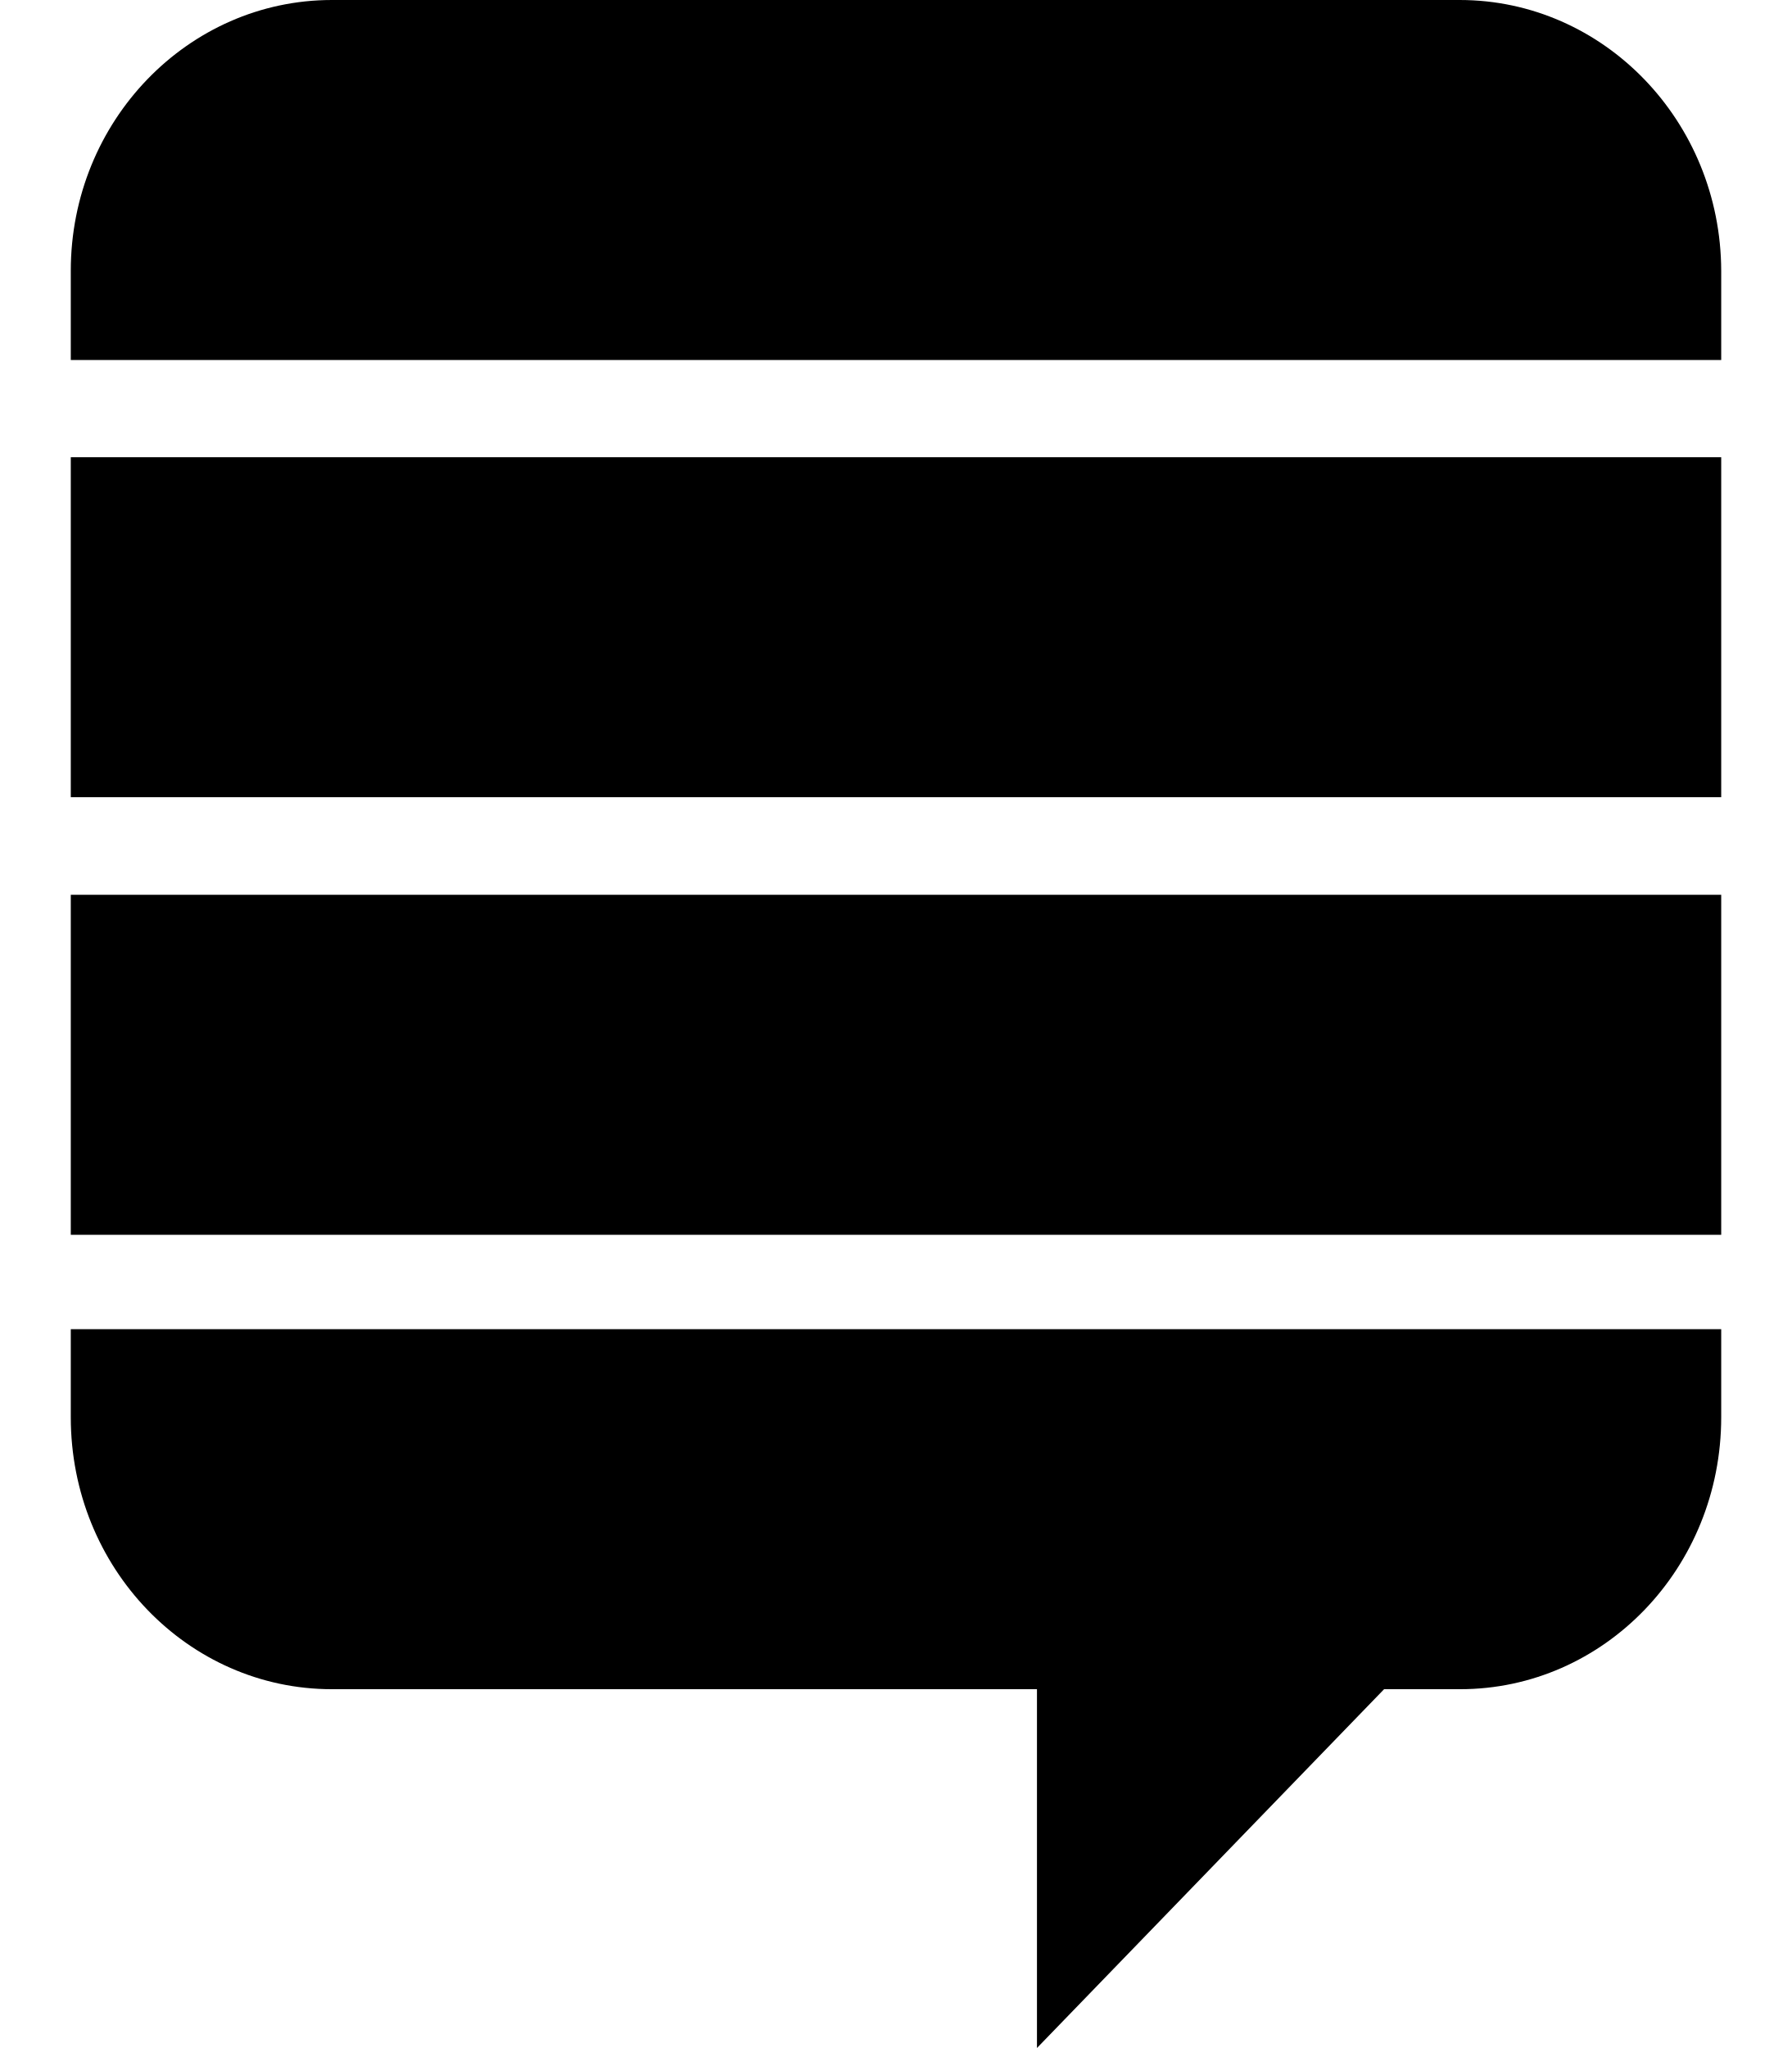
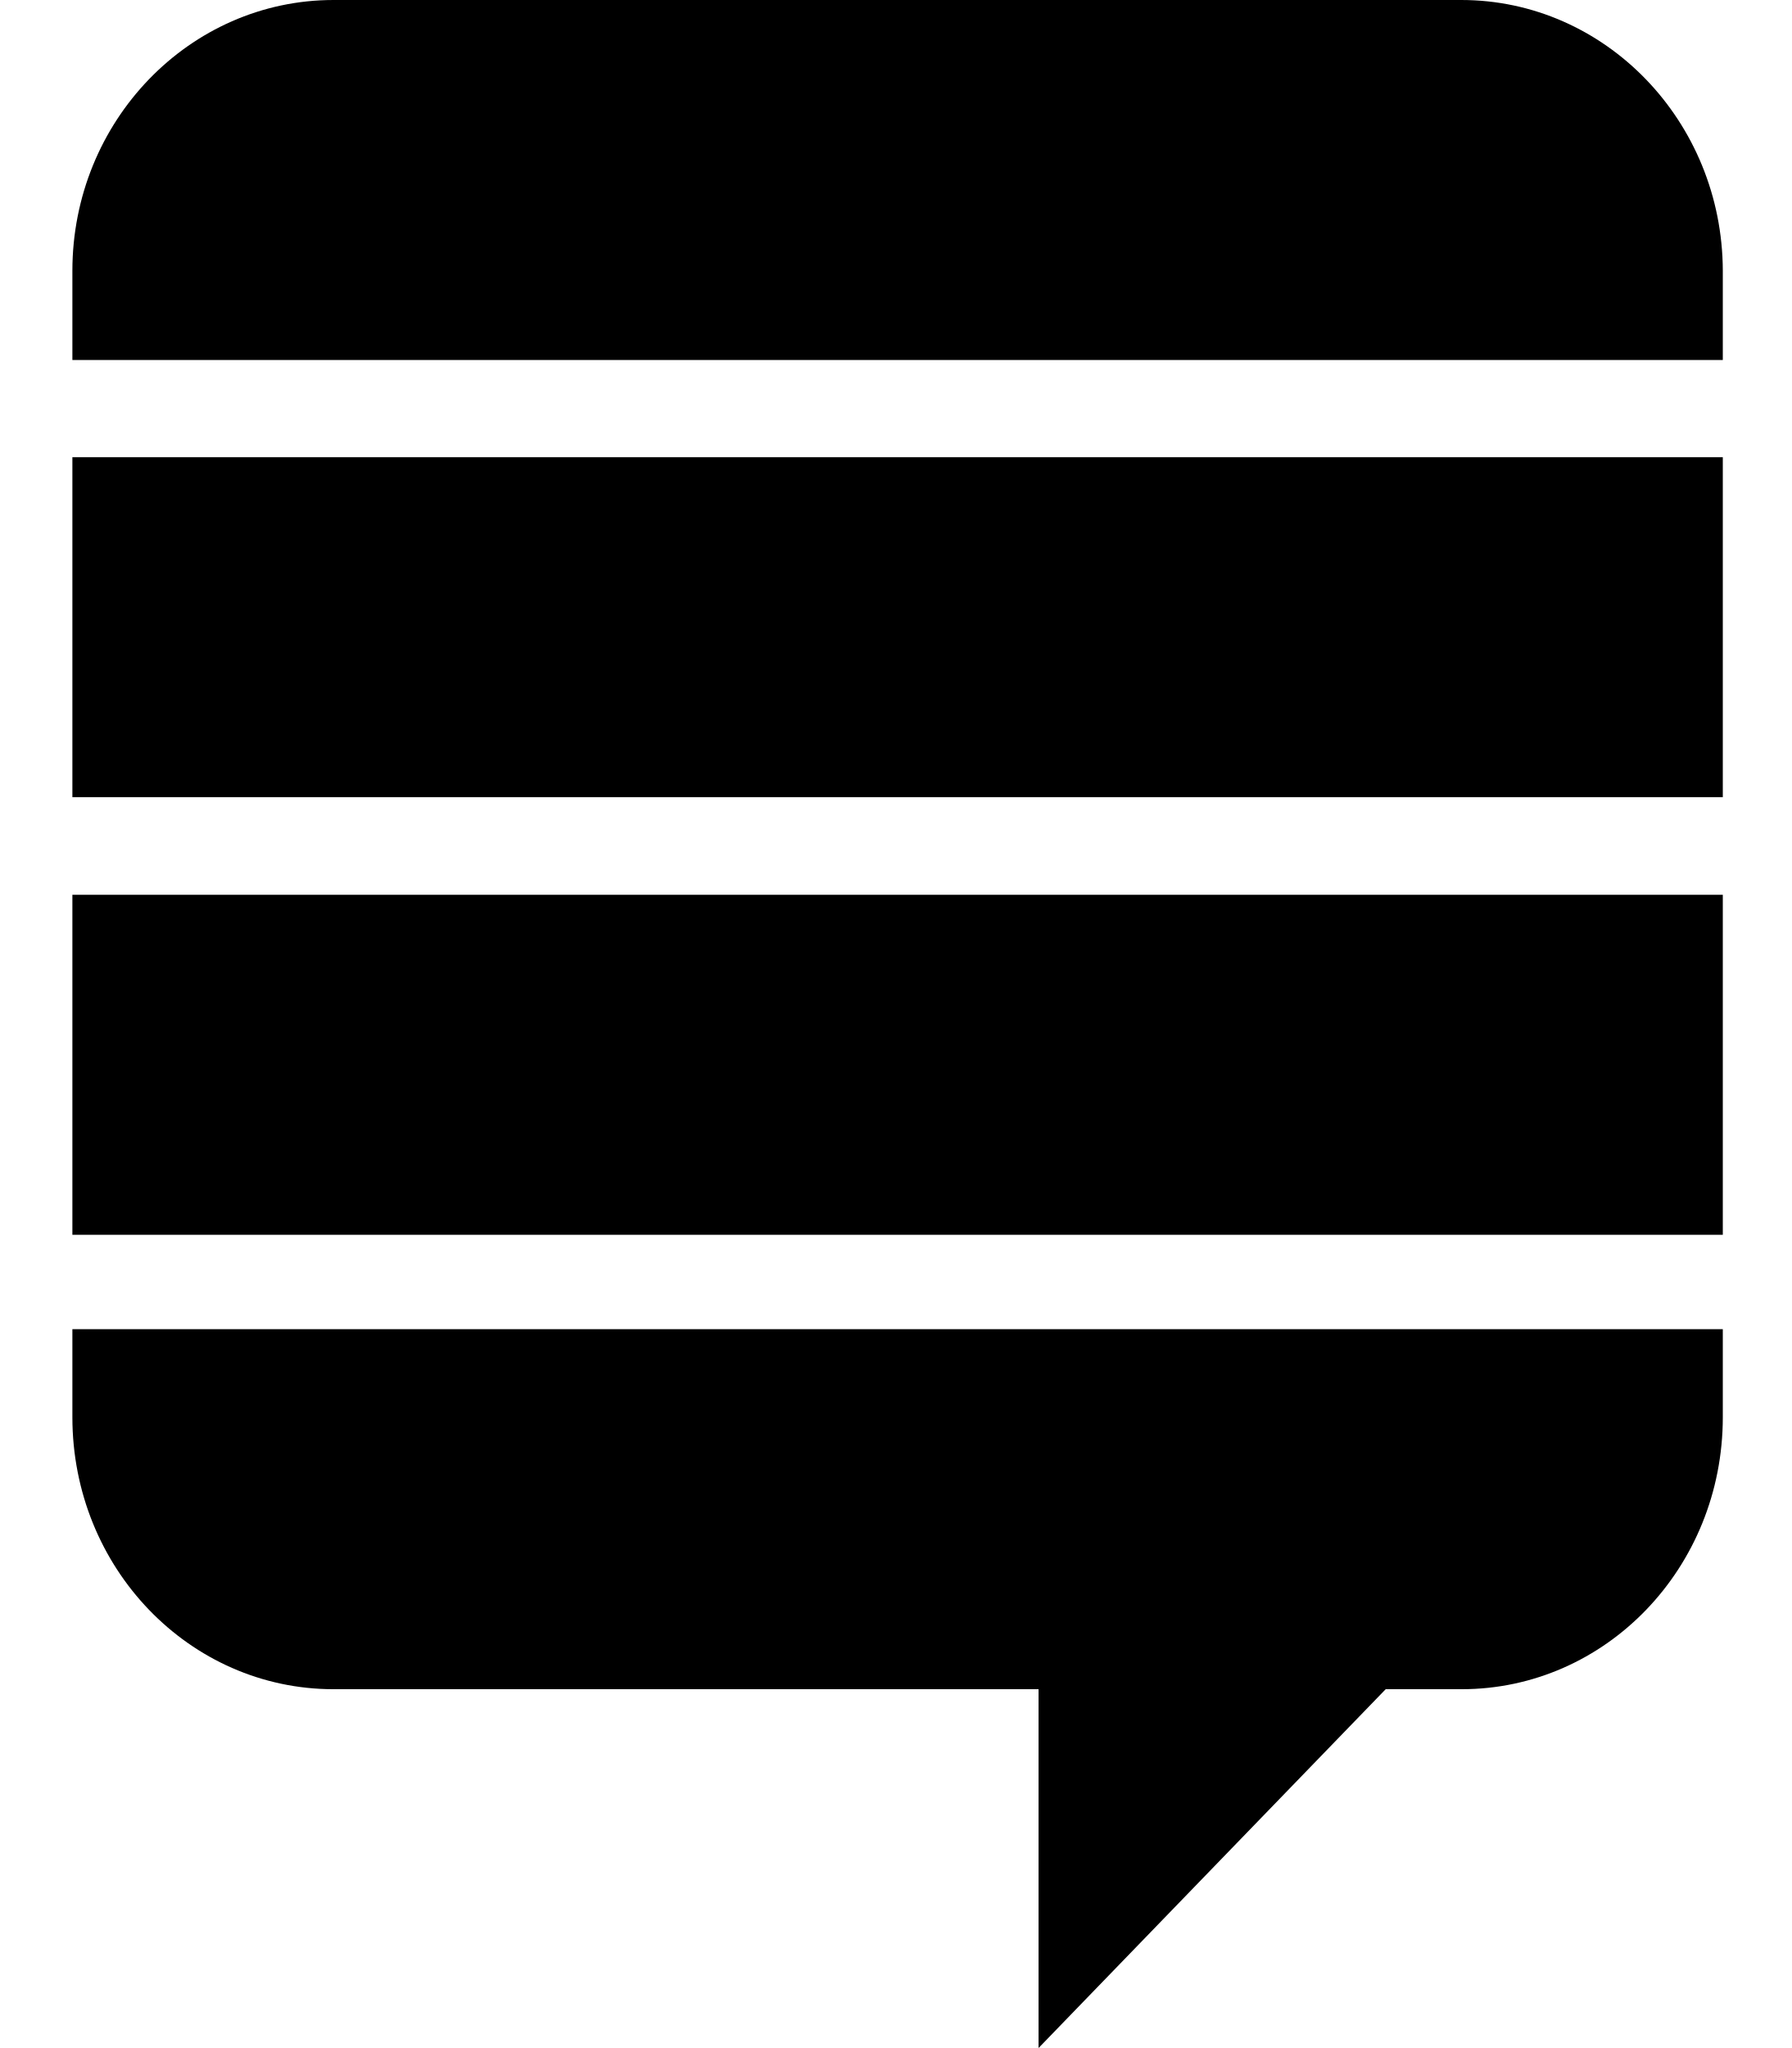
<svg xmlns="http://www.w3.org/2000/svg" viewBox="0 0 448 512">
-   <path d="M17.7 332.3h412.7v22c0 37.7-29.3 68-65.3 68h-19L259.3 512v-89.7H83c-36 0-65.3-30.3-65.3-68v-22zm0-23.6h412.7v-85H17.7v85zm0-109.4h412.7v-85H17.7v85zM365 0H83C47 0 17.7 30.3 17.7 67.7V90h412.7V67.7C430.3 30.3 401 0 365 0z" />
+   <path d="M18.1 332.3l412.7 0 0 22c0 37.7-29.3 68-65.3 68l-19 0-86.8 89.7 0-89.7-176.3 0c-36 0-65.3-30.3-65.3-68l0-22zm0-23.6l412.7 0 0-85-412.7 0 0 85zm0-109.4l412.7 0 0-85-412.7 0 0 85zM365.4 0L83.4 0c-36 0-65.3 30.3-65.3 67.7l0 22.3 412.7 0 0-22.3C430.7 30.3 401.4 0 365.4 0z" />
</svg>
